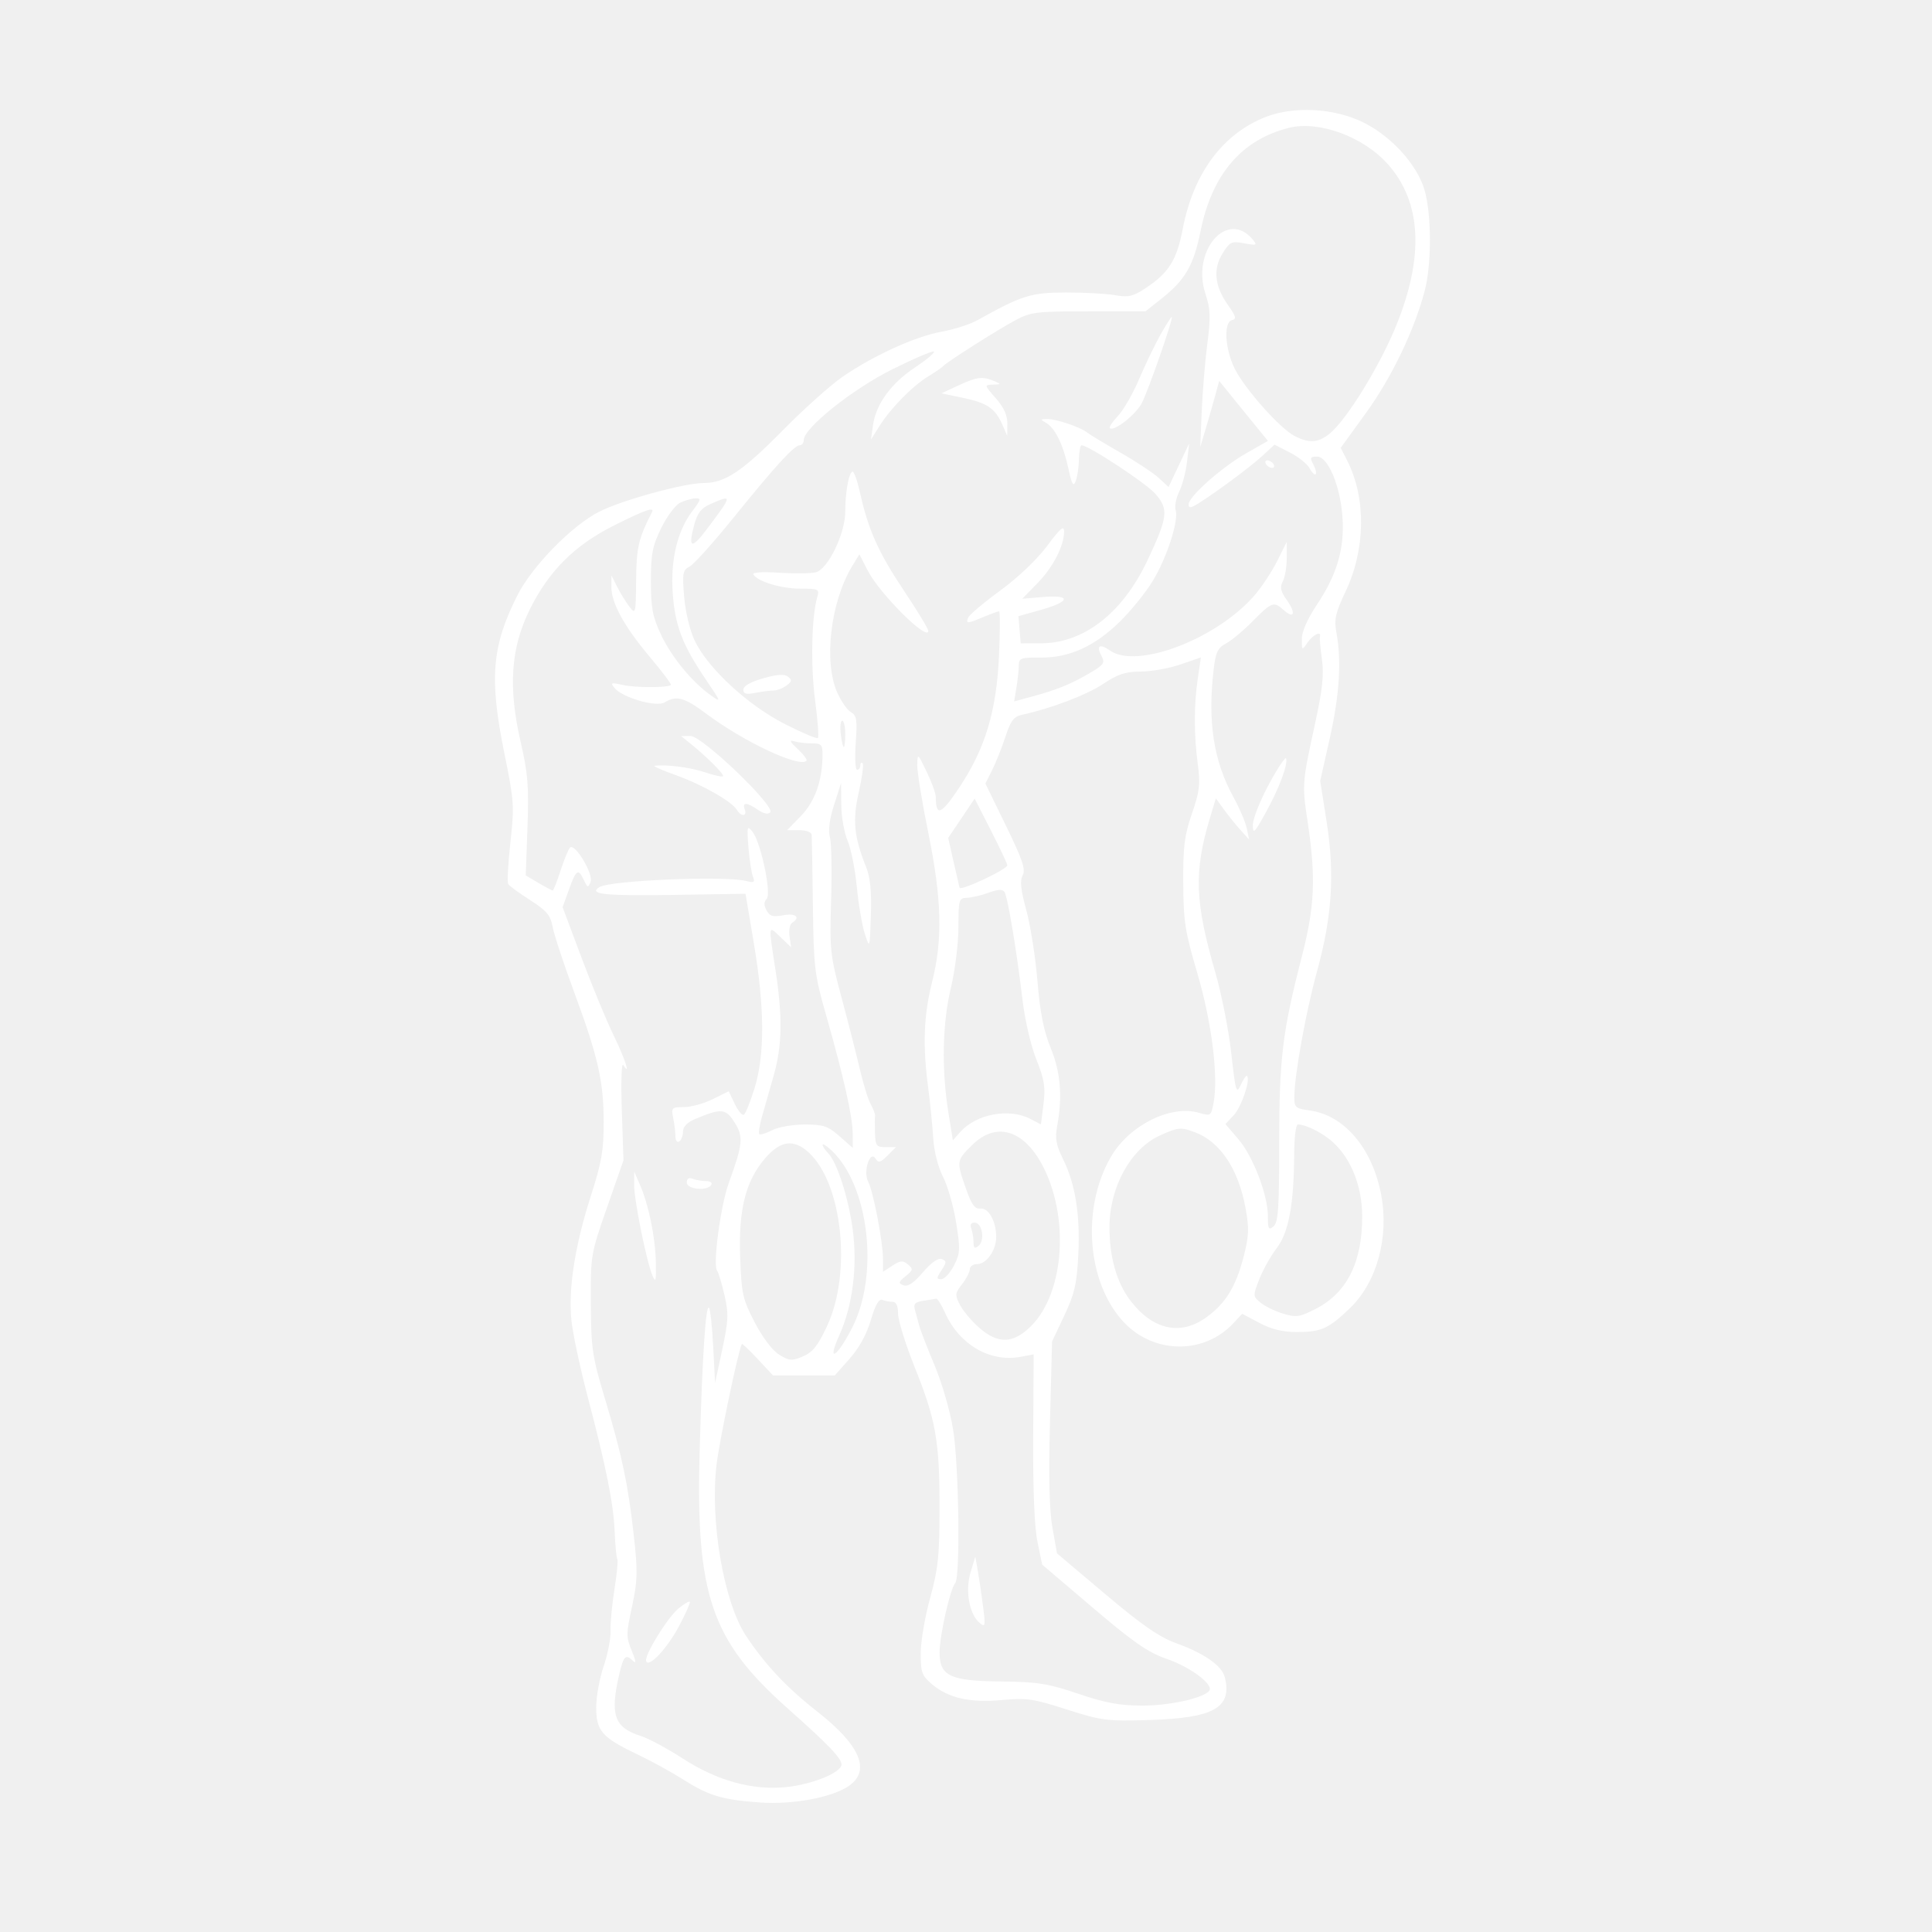
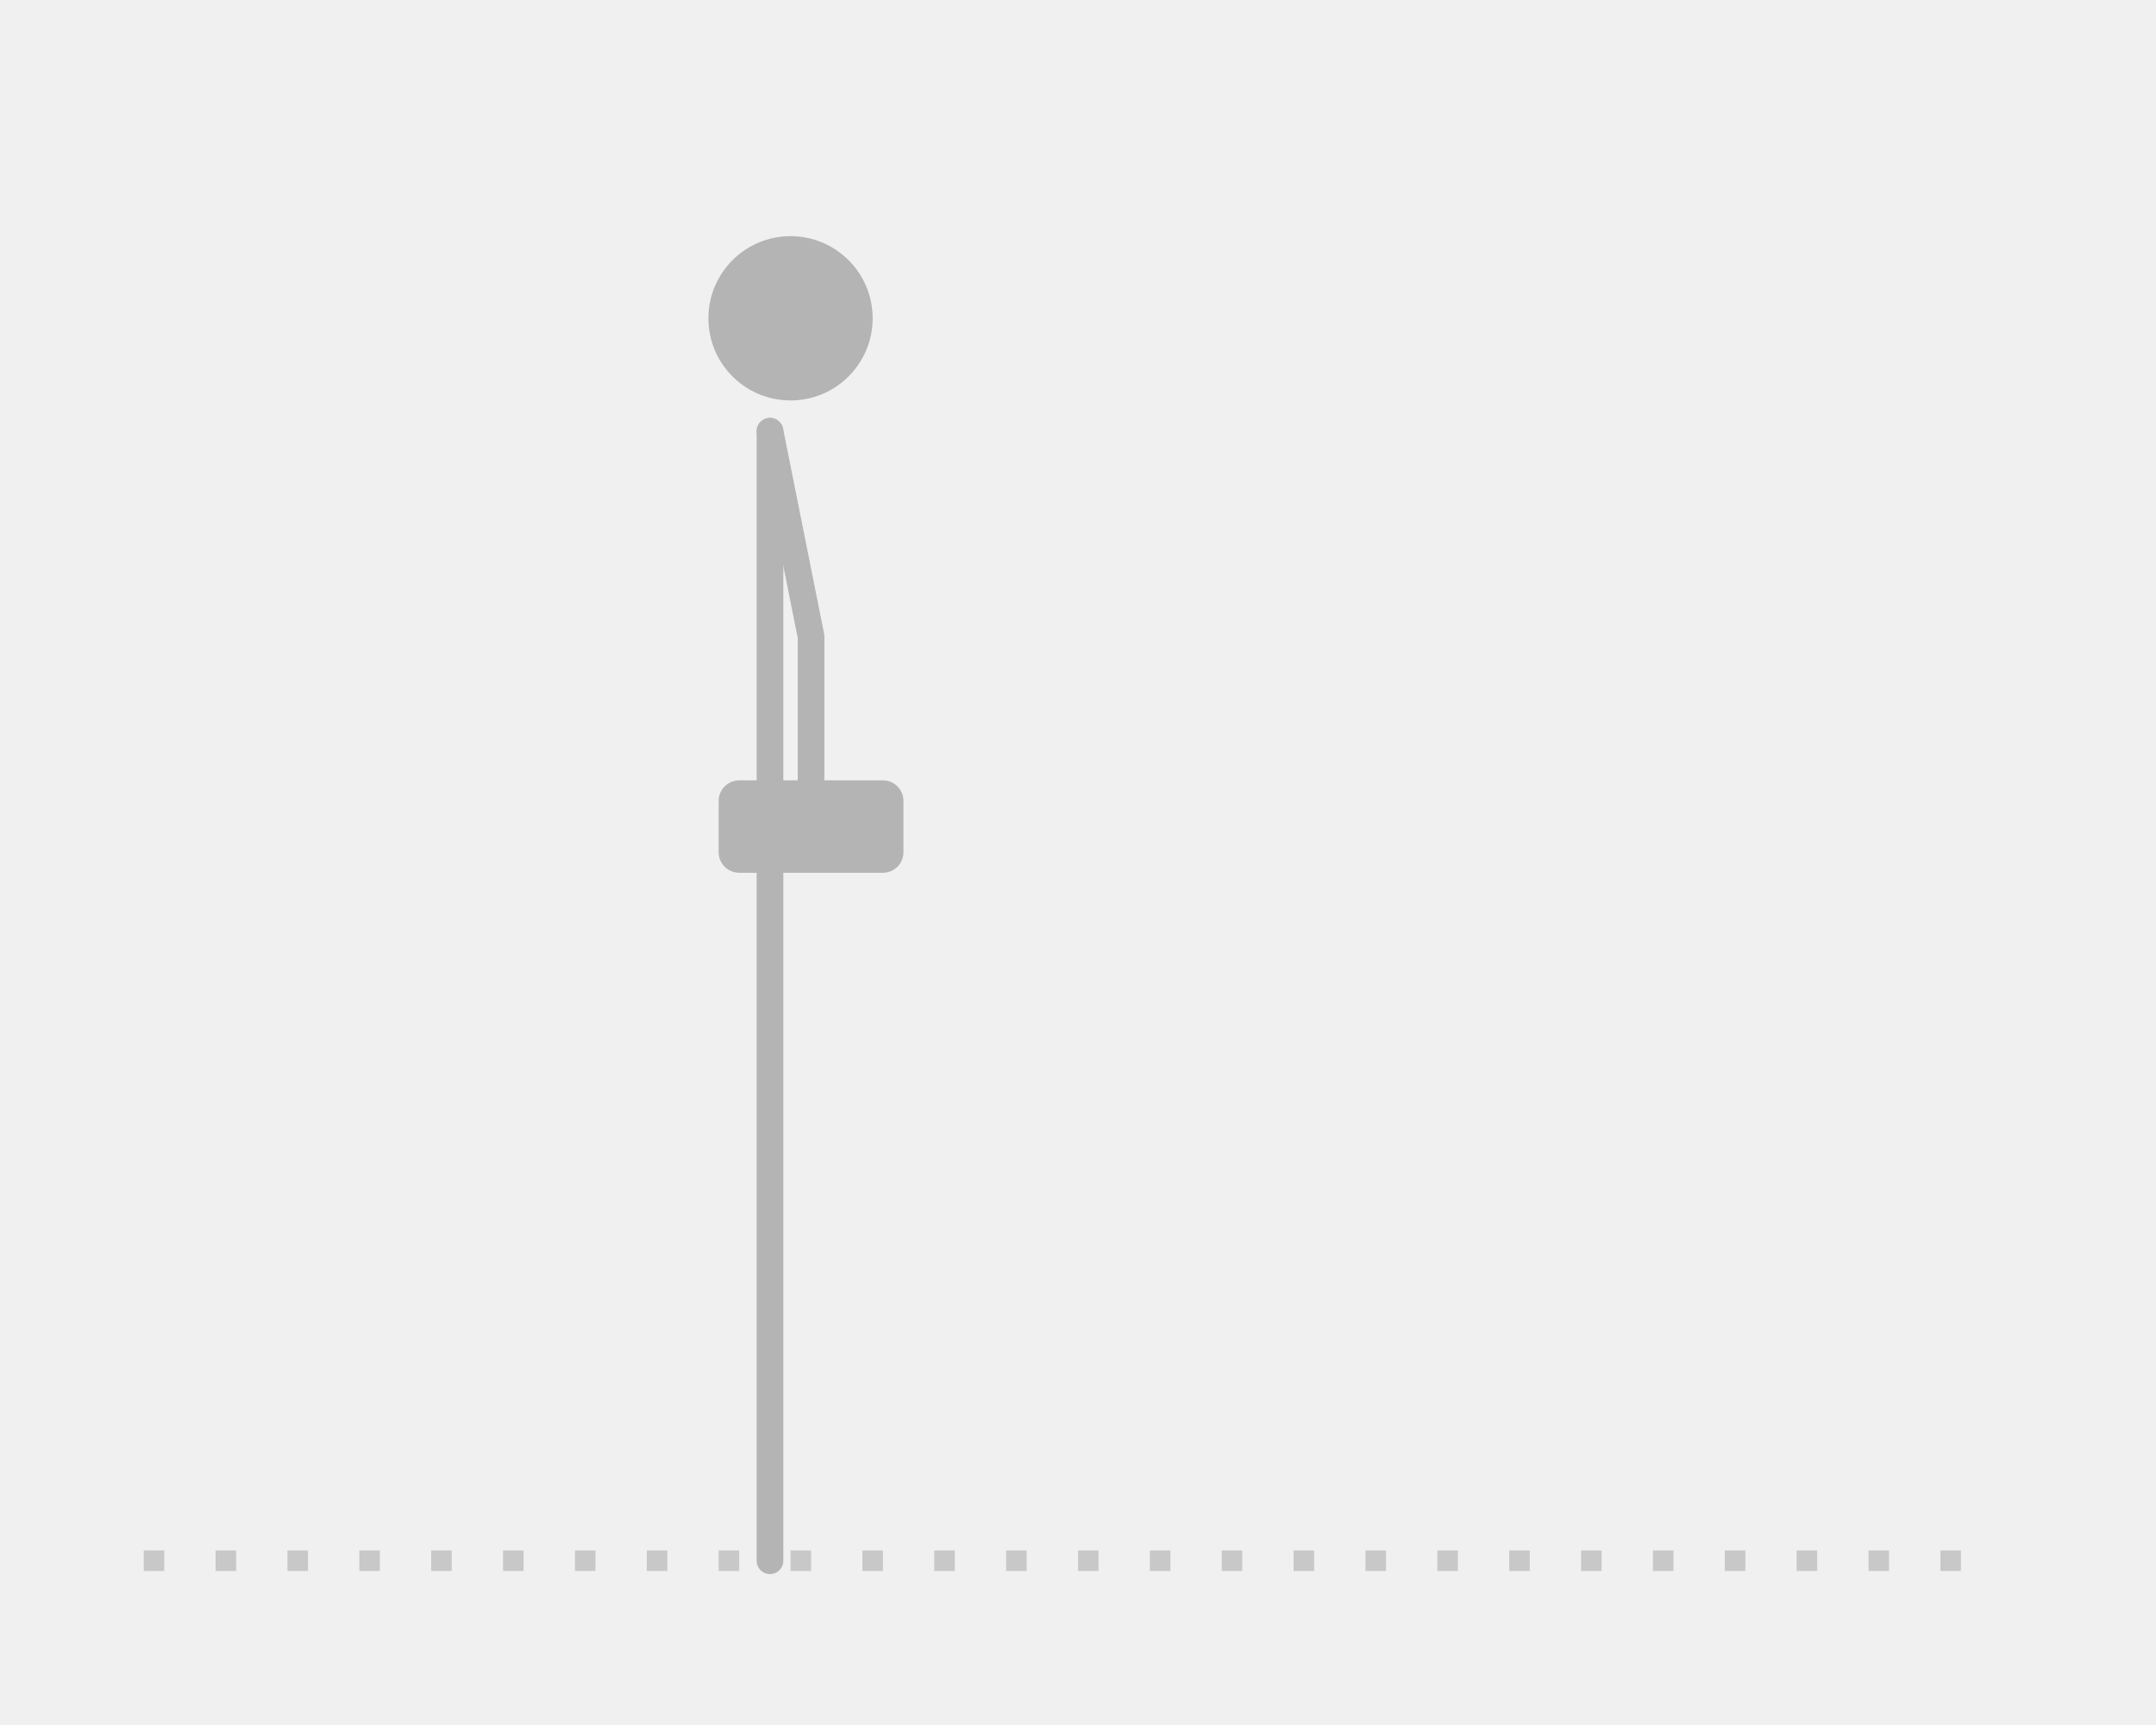
- <svg xmlns="http://www.w3.org/2000/svg" width="512" height="512" viewBox="0 0 512 512">
-   <path fill="#fff" fill-rule="evenodd" d="M335.302 31.042c-11.327 4.487-19.059 14.959-21.862 29.609-1.588 8.298-3.686 11.642-9.865 15.724-3.315 2.189-4.559 2.478-8 1.859-2.241-.404-8.125-.728-13.075-.721-9.301.013-11.654.75-23.5 7.36-1.925 1.074-6.186 2.439-9.47 3.033-6.974 1.262-17.992 6.276-26.221 11.932-3.195 2.196-10.309 8.564-15.809 14.151C196.765 124.893 192.12 128 186.552 128c-5.184 0-21.651 4.51-27.749 7.6-7.232 3.665-17.794 14.459-21.679 22.155-6.811 13.491-7.509 22.041-3.434 42.006 2.549 12.487 2.641 13.857 1.576 23.455-.622 5.606-.887 10.588-.588 11.071.298.484 2.914 2.396 5.812 4.25 4.399 2.814 5.388 3.997 5.981 7.159.391 2.084 2.935 9.796 5.653 17.139 6.377 17.226 7.843 23.672 7.861 34.57.013 7.419-.554 10.673-3.394 19.5-4.209 13.084-6.014 24.594-5.163 32.935.355 3.486 2.261 12.486 4.235 20 5.025 19.122 6.928 28.63 7.233 36.135.145 3.561.456 6.786.692 7.167s-.101 3.993-.748 8.026c-.646 4.032-1.113 8.986-1.036 11.008s-.748 6.255-1.832 9.407c-1.085 3.151-1.972 8.056-1.972 10.899 0 6.24 1.52 7.965 11 12.482 3.575 1.704 8.969 4.667 11.986 6.585 6.848 4.353 10.428 5.423 20.514 6.134 8.438.595 18.707-1.278 23.22-4.236 6.186-4.053 3.4-10.839-8.165-19.887-8.068-6.313-13.877-12.499-18.911-20.144-5.875-8.92-9.565-30.601-7.73-45.416.835-6.748 5.809-30.401 6.69-31.818.109-.174 2.01 1.626 4.225 4l4.027 4.318h16.373l3.923-4.421c2.52-2.839 4.536-6.51 5.636-10.259 1.177-4.014 2.128-5.678 3.044-5.329.732.28 1.97.509 2.75.509.925 0 1.418 1.099 1.418 3.164 0 1.741 1.999 8.153 4.442 14.25 5.607 13.992 6.561 19.459 6.546 37.52-.011 12.416-.38 15.893-2.5 23.559-1.369 4.946-2.488 11.544-2.488 14.661 0 5.089.311 5.93 3.045 8.231 4.339 3.65 10.091 4.931 18.58 4.135 6.401-.599 8.27-.326 17.032 2.49 9.216 2.962 10.608 3.141 21.843 2.814 17.199-.502 22.109-3.279 20.08-11.359-.76-3.032-5.439-6.304-12.854-8.989-4.5-1.629-9.06-4.781-18.773-12.977l-12.83-10.826-1.21-6.772c-.829-4.636-1.036-13.494-.657-28.086l.553-21.315 3.24-6.858c2.711-5.736 3.317-8.355 3.706-16 .541-10.621-.761-18.843-4.029-25.451-1.847-3.735-2.169-5.507-1.58-8.691 1.462-7.913.936-14.34-1.7-20.77-1.86-4.539-2.812-9.351-3.508-17.73-.526-6.325-1.856-14.784-2.957-18.797-1.478-5.393-1.73-7.803-.964-9.234.835-1.56-.025-4.113-4.42-13.13l-5.457-11.193 1.793-3.573c.986-1.965 2.566-5.936 3.511-8.824 1.393-4.26 2.221-5.359 4.387-5.823 7.543-1.614 17.203-5.284 21.519-8.176 3.877-2.597 5.885-3.257 10-3.283 2.833-.018 7.569-.867 10.525-1.888l5.374-1.856-.828 5.638c-1.041 7.086-1.035 14.888.017 22.75.697 5.205.466 7.131-1.56 13-1.991 5.768-2.367 8.76-2.309 18.389.061 10.207.482 12.9 3.743 23.946 3.804 12.881 5.61 27.324 4.295 34.335-.651 3.472-.749 3.538-3.888 2.619-7.438-2.177-18.388 3.266-23.247 11.558-7.96 13.583-6.451 33.469 3.335 43.918 7.955 8.495 21.267 8.633 29.042.302l2.348-2.517 4.551 2.42c3.2 1.701 6.157 2.419 9.967 2.419 6.417 0 8.388-.889 14.045-6.334 7.123-6.859 10.395-18.745 8.266-30.031-2.325-12.318-9.791-21.123-18.954-22.352-3.692-.495-4.072-.815-4.072-3.421 0-5.711 3.038-22.592 6.004-33.362 4.02-14.601 4.746-25.875 2.56-39.776l-1.695-10.776 2.565-11.437c2.561-11.417 3.112-20.451 1.708-28.011-.625-3.36-.227-5.091 2.485-10.822 5.269-11.13 5.428-24.739.406-34.585l-1.737-3.407 6.731-9.294c6.765-9.339 12.817-21.937 15.544-32.352 1.864-7.123 1.825-20.345-.081-26.761-1.969-6.63-8.619-14.005-15.993-17.736-7.707-3.9-18.568-4.522-26.195-1.501m6.198 2.851c-12.494 3.177-20.295 12.314-23.335 27.333-1.851 9.142-4.042 12.926-10.396 17.955l-4.194 3.319h-15.037c-13.721 0-15.41.199-19.289 2.271-4.757 2.541-18.475 11.243-19.249 12.21-.275.343-2.075 1.585-4 2.759-4.212 2.568-9.997 8.471-12.996 13.26l-2.192 3.5.554-3.89c.79-5.55 4.805-11.039 11.162-15.26 3.026-2.009 5.266-3.889 4.978-4.177s-5.25 1.825-11.027 4.697C225.961 103.098 213 113.446 213 116.615c0 .762-.473 1.385-1.051 1.385-1.463 0-6.526 5.536-17.611 19.258-5.225 6.467-10.424 12.253-11.555 12.858-1.867.999-2.001 1.738-1.471 8.069.34 4.047 1.519 8.93 2.813 11.643 3.456 7.246 13.997 17.003 23.76 21.992 4.596 2.349 8.587 4.041 8.869 3.759.282-.281-.06-4.834-.759-10.116-1.197-9.044-.919-22.113.578-27.213.624-2.128.38-2.25-4.488-2.25-5.056 0-11.27-1.873-12.428-3.746-.36-.582 2.272-.766 6.805-.475 4.065.261 8.447.21 9.738-.114 3.211-.806 7.8-10.255 7.8-16.062 0-5.275.988-10.603 1.966-10.603.394 0 1.29 2.587 1.993 5.75 2.151 9.683 4.873 15.738 11.594 25.791 3.546 5.304 6.447 10.082 6.447 10.619 0 3.03-12.855-9.759-16.045-15.963l-2.212-4.303-1.866 3.068c-5.797 9.533-7.669 25.495-3.95 33.685 1.036 2.281 2.666 4.585 3.622 5.12 1.479.828 1.662 2.037 1.228 8.103-.28 3.922-.12 7.13.357 7.13.476 0 .866-.525.866-1.167 0-.641.268-.898.596-.57s-.126 3.77-1.008 7.649c-1.703 7.486-1.277 11.827 1.953 19.898 1.087 2.717 1.456 6.486 1.25 12.772-.289 8.87-.298 8.896-1.599 4.918-.719-2.2-1.678-7.825-2.131-12.5-.454-4.675-1.553-10.173-2.443-12.218s-1.642-6.32-1.672-9.5l-.054-5.782-1.857 5.814c-1.208 3.78-1.595 6.754-1.105 8.5.415 1.477.562 8.986.327 16.686-.406 13.315-.269 14.587 2.795 26 1.771 6.6 3.955 15.15 4.852 19s2.191 7.994 2.877 9.209c.685 1.216 1.187 2.566 1.114 3s-.079 2.479-.013 4.541c.107 3.386.382 3.75 2.84 3.75h2.722l-2.255 2.25c-1.898 1.894-2.399 2.018-3.165.784-1.453-2.342-3.346 3.495-1.969 6.069 1.349 2.521 3.945 16.015 3.945 20.508v3.435l2.505-1.641c2.099-1.375 2.764-1.427 4.103-.316 1.444 1.199 1.386 1.497-.607 3.111-1.931 1.564-2 1.863-.555 2.417 1.141.439 2.722-.621 5.139-3.446 2.219-2.592 4.038-3.869 4.989-3.504 1.322.507 1.315.854-.061 2.954-1.368 2.087-1.375 2.379-.06 2.379.825 0 2.327-1.613 3.338-3.585 1.671-3.257 1.726-4.298.596-11.399-.684-4.298-2.25-9.773-3.479-12.166-1.346-2.618-2.382-6.739-2.604-10.35-.203-3.3-.805-9.295-1.337-13.322-1.466-11.097-1.173-19.109 1.018-27.801 2.876-11.415 2.613-22.028-.985-39.713-1.65-8.111-2.965-16.191-2.921-17.955.077-3.152.122-3.12 2.487 1.791 1.325 2.75 2.414 5.751 2.421 6.668.041 5.317 1.375 4.807 6.161-2.356 6.934-10.375 9.938-20.312 10.599-35.062.29-6.463.296-11.75.012-11.75-.283 0-2.13.675-4.105 1.5-4.388 1.833-4.725 1.848-4.084.178.279-.726 4.099-3.948 8.489-7.159 4.749-3.474 9.797-8.28 12.462-11.866 3.483-4.688 4.479-5.535 4.479-3.809 0 3.811-2.931 9.489-7.095 13.742l-4 4.086 5.548-.46c7.496-.621 7.223 1.214-.505 3.383l-6.051 1.698.301 3.603.302 3.604 5.5-.025c11.291-.052 21.541-8.07 28.091-21.975 5.432-11.531 5.671-13.564 2.077-17.65-2.512-2.856-17.719-12.85-19.554-12.85-.338 0-.646 1.688-.684 3.75s-.425 4.65-.858 5.75c-.624 1.587-1.023.905-1.93-3.3-1.365-6.333-3.502-10.728-5.892-12.12-1.608-.936-1.587-1.02.25-1.035 2.436-.018 8.761 2.118 10.634 3.593.751.591 4.741 2.999 8.866 5.352 4.125 2.352 8.666 5.357 10.091 6.678l2.59 2.401 2.733-5.785 2.732-5.784-.574 4.9c-.316 2.694-1.254 6.261-2.085 7.926-.83 1.665-1.248 3.85-.929 4.856.875 2.758-2.315 12.619-6.088 18.818-1.841 3.025-5.737 7.842-8.659 10.704-6.736 6.601-13.41 9.63-21.061 9.559-5.226-.049-5.751.142-5.761 2.092-.006 1.18-.286 3.806-.621 5.836l-.611 3.692 4.872-1.327c6.581-1.792 10.081-3.218 15.131-6.165 3.761-2.196 4.132-2.725 3.169-4.524-1.485-2.774-.531-3.402 2.229-1.469 7.195 5.04 28.46-3.124 38.407-14.745 1.89-2.208 4.561-6.271 5.936-9.03l2.499-5.016v4.262c0 2.345-.472 5.145-1.049 6.223-.824 1.539-.585 2.614 1.109 4.992 2.448 3.438 1.885 5.082-.883 2.577-2.602-2.355-3.146-2.159-8.177 2.942-2.475 2.51-5.672 5.179-7.105 5.931-2.143 1.125-2.718 2.307-3.241 6.667-1.673 13.927-.057 24.47 5.215 34.035 1.595 2.895 3.186 6.614 3.534 8.264l.633 3-2.268-2.518c-1.247-1.385-3.234-3.845-4.415-5.468l-2.146-2.95-1.634 5.468c-4.204 14.073-3.908 22.06 1.51 40.721 1.638 5.64 3.537 15.268 4.22 21.397 1.143 10.253 1.343 10.921 2.507 8.367.696-1.526 1.448-2.592 1.672-2.368.965.964-1.502 8.244-3.522 10.394l-2.208 2.35 3.418 3.992c3.934 4.597 7.855 14.841 7.84 20.487-.009 3.33.2 3.698 1.49 2.628 1.245-1.033 1.5-4.77 1.5-21.991 0-22.499.852-29.544 5.979-49.429 3.435-13.319 3.776-20.945 1.591-35.58-1.538-10.309-1.544-10.225 2.048-26.765 1.855-8.54 2.269-12.531 1.71-16.5-.405-2.879-.644-5.573-.532-5.985.444-1.63-1.771-.624-3.239 1.473-1.552 2.215-1.557 2.212-1.557-.887 0-1.965 1.482-5.327 4.031-9.144 5.313-7.956 7.327-14.897 6.734-23.208-.592-8.305-3.832-15.984-6.744-15.984-1.81 0-1.941.28-.975 2.086.614 1.147.891 2.31.616 2.585s-1.001-.437-1.614-1.582-2.953-3.02-5.2-4.167l-4.086-2.084-3.131 2.89c-3.16 2.916-11.81 9.359-16.881 12.575-2.172 1.377-2.75 1.452-2.75.357 0-2.072 8.71-9.795 15.26-13.532l5.761-3.287-2.261-2.76a2346 2346 0 0 1-6.461-7.949l-4.202-5.189-1.025 3.779a475 475 0 0 1-2.512 8.778l-1.487 5 .397-9.5c.218-5.225.888-13.288 1.488-17.917.918-7.08.84-9.175-.491-13.181-3.803-11.45 5.793-22.523 12.507-14.433 1.289 1.553 1.105 1.636-2.237 1.01-3.36-.631-3.804-.424-5.737 2.669q-3.902 6.239 1.483 13.778c2.059 2.885 2.259 3.636 1.034 3.897-2.296.49-1.913 7.666.689 12.874 2.687 5.382 11.976 15.829 15.858 17.836 3.832 1.982 6.185 1.846 9.206-.531 4.481-3.525 13.51-18.188 17.858-29.002 7.302-18.162 6.557-32.396-2.218-42.364-6.506-7.392-18.4-11.78-26.41-9.743M307.509 88.75c-1.464 2.612-4.004 7.9-5.644 11.75s-4.16 8.233-5.6 9.74c-1.441 1.506-2.406 2.952-2.146 3.213 1.029 1.029 6.88-3.551 8.474-6.633 1.795-3.472 8.516-22.82 7.926-22.82-.191 0-1.546 2.138-3.01 4.75M254 102.143l-4.5 2.099 5.657 1.179c6.434 1.342 8.594 2.805 10.457 7.079l1.308 3 .039-3.215c.027-2.208-.934-4.323-3.065-6.75-3.082-3.511-3.087-3.535-.75-3.605 2.208-.066 2.23-.124.354-.93-3.069-1.319-4.624-1.132-9.5 1.143M335.5 123c.34.55 1.068 1 1.618 1s.722-.45.382-1-1.068-1-1.618-1-.722.45-.382 1m-155.252 10.221c-1.238.597-3.488 3.604-5 6.683-2.343 4.771-2.748 6.849-2.748 14.096 0 7.094.436 9.429 2.635 14.12 2.791 5.951 8.195 12.555 13.18 16.105 2.905 2.068 2.862 1.926-1.245-4.122-6.229-9.173-8.208-14.344-8.793-22.981-.6-8.865 1.244-16.494 5.261-21.761 2.239-2.936 2.336-3.352.763-3.293-.991.037-2.814.556-4.053 1.153m8.044.346c-2.465 1.079-3.462 2.35-4.308 5.493-1.724 6.4-.736 6.621 3.619.809 6.535-8.721 6.551-8.868.689-6.302m-25.426 5.613c-10.57 5.281-17.402 12.079-22.496 22.387-5.03 10.176-5.732 20.606-2.368 35.164 1.9 8.221 2.176 11.697 1.786 22.494l-.461 12.77 3.394 2.003c1.866 1.101 3.556 2.002 3.756 2.002s1.129-2.363 2.066-5.25 2.058-5.638 2.492-6.112c1.261-1.377 6.319 7.016 5.476 9.087-.653 1.604-.823 1.558-1.77-.475-1.488-3.199-2.039-2.856-3.95 2.459l-1.693 4.709 5.036 13.44c2.77 7.392 6.573 16.598 8.451 20.456 3.074 6.315 4.662 11.2 2.571 7.905-.447-.705-.613 4.695-.37 12l.443 13.281-4.364 12.5c-4.318 12.366-4.364 12.639-4.287 25.5.072 11.978.368 13.963 3.764 25.249 4.526 15.046 6.12 22.639 7.654 36.462 1.035 9.324.969 11.726-.504 18.543-1.576 7.297-1.579 8.102-.04 11.789 1.019 2.44 1.172 3.478.4 2.707-2.032-2.029-2.593-1.506-3.754 3.5-2.493 10.754-1.315 14.084 5.773 16.319 1.996.63 7.004 3.328 11.129 5.997 9.041 5.849 18.444 8.441 27.343 7.538 6.882-.698 14.657-3.869 14.657-5.977 0-1.687-3.363-5.198-14.246-14.872-20.373-18.111-24.435-30.084-23.327-68.755.714-24.91 1.595-38.309 2.463-37.448.335.333.835 4.957 1.11 10.277l.5 9.671 1.893-8.822c1.667-7.773 1.737-9.496.589-14.5-.717-3.123-1.592-6.016-1.943-6.428-1.196-1.403.909-17.227 3.093-23.25 3.767-10.39 3.942-12.23 1.528-16.057-2.334-3.699-3.474-3.801-10.355-.926-2.172.907-3.305 2.064-3.305 3.373 0 1.096-.45 2.27-1 2.61s-1-.252-1-1.316-.263-3.25-.585-4.859c-.555-2.773-.409-2.925 2.807-2.925 1.866 0 5.306-.947 7.646-2.105l4.255-2.105 1.603 3.362c.882 1.849 1.967 3.138 2.412 2.863s1.72-3.453 2.835-7.063c2.726-8.824 2.673-21.299-.163-38.175l-2.238-13.322-19.221.304c-18.124.286-22.545-.185-19.484-2.077 2.871-1.774 33.193-3.037 38.848-1.617 2.157.541 2.43.366 1.819-1.164-.396-.991-.932-4.501-1.192-7.801-.434-5.504-.347-5.844 1.056-4.109 2.226 2.753 5.125 16.486 3.767 17.844-.747.747-.757 1.658-.032 3.013.839 1.568 1.697 1.819 4.453 1.302 3.31-.621 4.668.557 2.318 2.009-.603.373-.904 1.986-.67 3.584l.427 2.906-2.831-2.711c-3.286-3.149-3.218-3.588-1.33 8.662 1.919 12.453 1.795 20.051-.457 28a3326 3326 0 0 1-3.073 10.786c-.677 2.357-1.015 4.503-.75 4.768.266.265 1.787-.199 3.381-1.03 1.595-.831 5.471-1.514 8.614-1.518 4.971-.005 6.176.398 9.25 3.098l3.535 3.103-.026-3.853c-.029-4.467-2.414-15.065-7.054-31.354-3.074-10.788-3.29-12.583-3.495-29-.121-9.625-.265-18.062-.322-18.75-.059-.718-1.465-1.25-3.306-1.25h-3.203l3.649-3.75c3.704-3.807 5.682-9.328 5.733-16 .022-2.93-.264-3.25-2.894-3.25-1.605 0-3.743-.265-4.75-.588-1.247-.4-.916.256 1.033 2.051 1.576 1.452 2.634 2.871 2.351 3.154-1.893 1.893-16.677-5.067-26.647-12.544-5.663-4.248-7.867-4.841-10.915-2.937-2.164 1.351-11.159-1.232-13.307-3.821-1.164-1.402-.925-1.489 2.173-.79 3.323.749 12.036.752 12.784.004.196-.195-2.365-3.595-5.69-7.555-6.802-8.102-10.125-14.206-10.091-18.54l.023-2.934 1.504 3c.828 1.65 2.28 4.01 3.227 5.244 1.669 2.174 1.725 1.956 1.801-7 .073-8.645.64-11.073 4.203-17.994.785-1.526-1.757-.646-9.915 3.43m39.384 40.584c-3.33.946-5.25 2.039-5.25 2.989 0 1.143.738 1.349 3.125.872 1.719-.344 3.883-.625 4.809-.625s2.485-.586 3.465-1.303c1.459-1.067 1.539-1.494.441-2.364-.959-.76-2.834-.637-6.59.431m20.56 14.736c.225 1.925.585 3.5.799 3.5s.391-1.575.391-3.5-.36-3.5-.799-3.5-.616 1.575-.391 3.5M183 197.077c4.347 3.496 9.043 8.214 8.608 8.648-.23.23-2.377-.246-4.771-1.059-3.806-1.292-10.304-2.133-13.337-1.726-.55.074 1.961 1.189 5.581 2.478 6.995 2.491 14.895 6.985 16.219 9.228 1.088 1.842 2.779 1.723 2.062-.146-.749-1.951.614-1.906 3.5.116 1.443 1.011 2.659 1.263 3.249.673 1.521-1.521-18.029-20.268-21.111-20.243l-2.5.021zm153.25 10.801c-2.337 4.328-4.245 9.164-4.239 10.746.011 2.55.39 2.196 3.346-3.124 3.569-6.423 6.012-12.896 5.473-14.505-.181-.543-2.243 2.554-4.58 6.883m-81.462 8.97-3.507 5.208 1.399 6.222c.77 3.422 1.494 6.559 1.61 6.97.269.961 12.727-4.9 12.66-5.956-.028-.435-1.986-4.586-4.352-9.222l-4.302-8.431zM262 236.569c-1.925.704-4.512 1.313-5.75 1.355-2.133.072-2.25.48-2.257 7.826-.004 4.268-.902 11.485-2 16.063-2.258 9.418-2.5 21.592-.658 33.032l1.183 7.345 1.991-2.233c4.212-4.724 12.89-6.353 18.47-3.468l2.88 1.489.675-5.4c.56-4.485.24-6.485-1.887-11.802-1.459-3.647-3.04-10.463-3.675-15.839-1.516-12.84-3.925-27.253-4.774-28.567-.493-.762-1.728-.703-4.198.199m80.967 69.181c-.056 13.396-1.438 20.872-4.624 25.015-1.564 2.034-3.637 5.731-4.608 8.216-1.736 4.447-1.731 4.547.348 6.258 1.161.956 3.855 2.261 5.986 2.9 3.459 1.036 4.384.898 8.64-1.292 8.253-4.248 12.298-12.305 12.281-24.463-.011-7.885-2.813-15.087-7.614-19.57-2.661-2.486-7.227-4.814-9.441-4.814-.514 0-.95 3.488-.968 7.75m-35.583-4.837c-7.721 3.506-13.327 13.65-13.362 24.178-.027 7.991 1.893 14.797 5.51 19.539 5.961 7.816 13.308 9.442 20.177 4.466 5.123-3.711 7.83-8.138 9.893-16.178 1.388-5.411 1.462-7.42.472-12.807-1.9-10.333-6.7-17.52-13.389-20.047-3.733-1.411-4.474-1.343-9.301.849m-49.851 2.62c-4.081 4.082-4.094 4.176-1.546 11.467 1.489 4.26 2.351 5.452 3.824 5.287 2.188-.245 4.189 3.356 4.189 7.538 0 3.523-2.574 7.175-5.057 7.175-1.069 0-1.943.614-1.943 1.365s-.92 2.535-2.044 3.964c-1.885 2.396-1.928 2.824-.551 5.487.821 1.588 3.106 4.304 5.079 6.036 5.023 4.41 9.056 4.275 13.793-.462 8.827-8.827 10.202-29.057 2.903-42.714-5.034-9.419-12.352-11.438-18.647-5.143m-54.794 3.459c-5.169 6.039-7.056 13.565-6.586 26.268.358 9.684.668 11.06 3.868 17.215 2.088 4.015 4.678 7.426 6.479 8.533 2.684 1.651 3.346 1.698 6.287.451 2.573-1.091 3.959-2.83 6.38-8.003 6.578-14.056 4.113-37.732-4.788-45.981-4.012-3.717-7.555-3.256-11.64 1.517M218 303.397c0 .41.643 1.388 1.428 2.174 2.359 2.359 5.369 11.641 6.534 20.155 1.335 9.746.02 20.23-3.523 28.101-3.403 7.556-.701 6.014 3.371-1.926 7.225-14.086 4.494-37.691-5.441-47.024-1.303-1.224-2.369-1.89-2.369-1.48M168.055 314c-.027 3.942 3.249 20.179 4.842 24 .871 2.092 1.02 1.52.908-3.5-.15-6.692-1.894-15.2-4.202-20.5l-1.525-3.5zm13.945-.607c0 1.815 5.439 2.323 6.5.607.34-.55-.272-1-1.359-1-1.088 0-2.689-.273-3.559-.607-1.038-.398-1.582-.055-1.582 1m75.393 12.189c.334.87.607 2.5.607 3.622 0 1.607.289 1.801 1.36.912 1.735-1.44.906-6.116-1.084-6.116-.948 0-1.269.575-.883 1.582m-12.688 19.139c-2.202.331-2.679.83-2.25 2.35.3 1.061.808 2.941 1.13 4.179s2.159 5.987 4.084 10.555c1.935 4.59 4.132 12.195 4.912 17 1.541 9.492 1.947 39.213.557 40.745-1.341 1.477-4.138 13.904-4.138 18.382 0 6.248 2.769 7.54 16.456 7.683 9.556.1 12.292.538 20.309 3.25 7.253 2.454 10.96 3.135 17.072 3.135 7.345 0 16.473-2.075 17.674-4.018 1.023-1.655-5.149-6.231-11.237-8.333-5.04-1.74-8.784-4.326-19.655-13.578l-13.429-11.429-1.253-6.071c-.808-3.911-1.21-13.822-1.131-27.86l.122-21.788-3.464.65c-8.046 1.509-16.188-3.2-19.948-11.538-1.001-2.219-2.089-3.968-2.418-3.885-.329.082-1.856.339-3.393.571m12.489 72.027c-1.449 4.835-.312 11.08 2.433 13.357 1.462 1.213 1.548.827.925-4.133-.378-3.01-1.002-7.272-1.387-9.472l-.699-3.999zm-77.422 9.546c-2.925 2.434-9.044 12.389-8.542 13.896.641 1.924 5.513-3.231 8.693-9.197 1.798-3.374 3.096-6.307 2.884-6.519s-1.578.607-3.035 1.82" />
+ <svg xmlns="http://www.w3.org/2000/svg" viewBox="0 0 210 168">
+   <style>
+   @page { size: A3 portrait; margin: 11mm; }
+ 
+   * { box-sizing: border-box; margin: 0; padding: 0; }
+   html { background: #eee; }
+ 
+   body {
+     width: 275mm;
+     margin: 0 auto;
+     background: #fff;
+     color: #000;
+     font-family: "PingFang SC", "Hiragino Sans GB", "Hiragino Sans", "Microsoft YaHei", sans-serif;
+     -webkit-print-color-adjust: exact;
+     print-color-adjust: exact;
+   }
+ 
+   .howto {
+     width: 275mm; margin: 14px auto; padding: 14px 18px;
+     border: 2px solid #000; background: #fffbe6;
+     font-size: 13px; line-height: 1.75;
+   }
+   .howto b { font-size: 14px; }
+   .howto ol { margin: 6px 0 0 20px; }
+ 
+   @media print {
+     html { background: #fff; }
+     .howto { display: none; }
+     body { margin: 0; }
+   }
+ 
+   .sheet { break-after: page; page-break-after: always; }
+   .sheet:last-of-type { break-after: auto; page-break-after: auto; }
+ 
+   /* ---- header ---- */
+   .head {
+     height: 18mm;
+     display: flex; align-items: flex-end; justify-content: space-between;
+     border-bottom: 0.8mm solid #000; padding-bottom: 2mm;
+   }
+   .head h1 { font-size: 15pt; font-weight: 700; }
+   .head h1 span { font-size: 9.5pt; font-weight: 400; color: #444; margin-left: 3mm; }
+   .key { font-size: 7.5pt; color: #333; display: flex; gap: 4mm; align-items: center; }
+   .key i { display: inline-block; width: 6mm; height: 1mm; vertical-align: 0.6mm; margin-right: 1mm; }
+   .key i.k1 { background: #b4b4b4; }
+   .key i.k2 { background: #000; }
+   .key i.k3 { background: #000; height: 2.4mm; width: 3.5mm; vertical-align: -0.1mm; }
+ 
+   /* ---- figure grid ---- */
+   .grid {
+     margin-top: 5mm;
+     display: grid;
+     grid-template-columns: repeat(3, 1fr);
+     gap: 5mm;
+   }
+ 
+   .card {
+     border: 0.3mm solid #000;
+     padding: 2mm 2.5mm 2.5mm;
+     display: flex; flex-direction: column; gap: 1.2mm;
+   }
+   .card h3 {
+     font-size: 9.5pt; font-weight: 700;
+     display: flex; align-items: baseline; gap: 1.5mm;
+   }
+   .card h3 b { font-size: 7.5pt; font-weight: 700; }
+   .card h3 em { font-style: normal; font-size: 6.5pt; font-weight: 400; color: #555; }
+ 
+   .card .meta {
+     display: flex; align-items: baseline; gap: 2mm;
+     font-size: 7pt; color: #111;
+     padding-bottom: 1mm;
+     border-bottom: 0.25mm solid #bbb;
+   }
+   .card .meta .s { font-weight: 700; }
+   .card .meta .r { margin-left: auto; color: #333; white-space: nowrap; }
+   .card .meta .r b { font-weight: 700; }
+ 
+   .card svg { width: 100%; height: auto; display: block; }
+   .card p { font-size: 7.5pt; line-height: 1.5; color: #111; }
+   .card p strong { font-weight: 700; }
+ 
+   /* ---- svg primitives, tuned for B&amp;W print ---- */
+   .gh, .ac { fill: none; stroke-linecap: round; stroke-linejoin: round; }
+   .gh      { stroke: #b4b4b4; stroke-width: 2.6; }
+   .ac      { stroke: #000;    stroke-width: 3.1; }
+   .gh-h    { fill: #b4b4b4; }
+   .ac-h    { fill: #000; }
+   .load    { fill: #000; }
+   .load-gh { fill: #b4b4b4; }
+   .gnd     { fill: none; stroke: #c8c8c8; stroke-width: 2; stroke-dasharray: 2 5; }
+   .rig     { fill: none; stroke: #8a8a8a; stroke-width: 2.4; stroke-linecap: round; }
+   .bar     { fill: none; stroke: #555;    stroke-width: 4.5; stroke-linecap: round; }
+   .pth     { fill: none; stroke: #000; stroke-width: 2; stroke-dasharray: 4 4; }
+   .arwh    { fill: #000; }
+   .ldr     { fill: none; stroke: #999; stroke-width: 1.2; }
+   .lbl     { fill: #000; font-size: 11px; font-weight: 700;
+              font-family: "PingFang SC", "Hiragino Sans GB", sans-serif; }
+   .lbl2    { fill: #666; font-size: 10.5px; font-weight: 500;
+              font-family: "PingFang SC", "Hiragino Sans GB", sans-serif; }
+ 
+   /* ---- reference block ---- */
+   .ref { margin-top: 6mm; }
+   .ref h2 {
+     font-size: 10pt; font-weight: 700;
+     border-bottom: 0.5mm solid #000; padding-bottom: 1.5mm; margin-bottom: 3mm;
+   }
+   .cols { display: grid; grid-template-columns: repeat(3, 1fr); gap: 5mm; }
+   .box { border: 0.3mm solid #000; padding: 2.5mm 3mm; }
+   .box h4 { font-size: 8.5pt; font-weight: 700; margin-bottom: 1.5mm; }
+   .box p, .box li { font-size: 7.5pt; line-height: 1.6; color: #111; }
+   .box ol { margin-left: 4mm; }
+   .box .mono { font-family: "SF Mono", Menlo, monospace; font-size: 7pt; line-height: 1.8; display: block; margin-top: 1mm; }
+ 
+   /* ---- schedule ---- */
+   table.cal { width: 100%; border-collapse: collapse; margin-top: 3mm; }
+   table.cal th, table.cal td { border: 0.25mm solid #000; text-align: center; font-size: 7.5pt; }
+   table.cal th { height: 6mm; font-weight: 700; background: #eee; }
+   table.cal td { height: 11mm; }
+   table.cal td.wk { font-weight: 700; width: 14mm; background: #eee; }
+   table.cal td.tr { background: #ddd; }
+   table.cal td b { display: block; font-size: 11pt; font-weight: 700; }
+   table.cal td em { font-style: normal; font-size: 7pt; }
+   table.cal td.rs b { font-weight: 400; color: #777; }
+ 
+   .foot {
+     margin-top: 4mm; border-top: 0.3mm solid #000; padding-top: 2mm;
+     font-size: 7.5pt; color: #444; line-height: 1.55;
+   }
+ 
+ .ac,.ac-h,.load,.pth,.lbl{visibility:hidden}</style>
+   <defs>
+     <marker id="arw" viewBox="0 0 10 10" refX="8.5" refY="5" markerWidth="4.6" markerHeight="4.6" orient="auto-start-reverse">
+       <path class="arwh" d="M0.5 1 L9 5 L0.5 9 Z" />
+     </marker>
+   </defs>
+   <line class="gnd" x1="14" y1="152" x2="196" y2="152" />
+   <circle class="gh-h" cx="77" cy="31" r="8" />
+   <polyline class="gh" points="75,152 75,112 75,76 75,42" />
+   <polyline class="gh" points="75,42 79,62 79,78" />
+   <rect class="load-gh" x="70" y="76" width="18" height="9" rx="2" />
+   <circle class="ac-h" cx="107" cy="67" r="8" />
+   <polyline class="ac" points="75,152 73,110 66,84 98,73" />
+   <polyline class="ac" points="98,73 99,92 99,104" />
+   <rect class="load" x="90" y="102" width="18" height="9" rx="2" />
+   <line class="pth" x1="58" y1="90" x2="34" y2="90" marker-end="url(#arw)" />
+   <text class="lbl" x="16" y="106">髋后移</text>
</svg>
